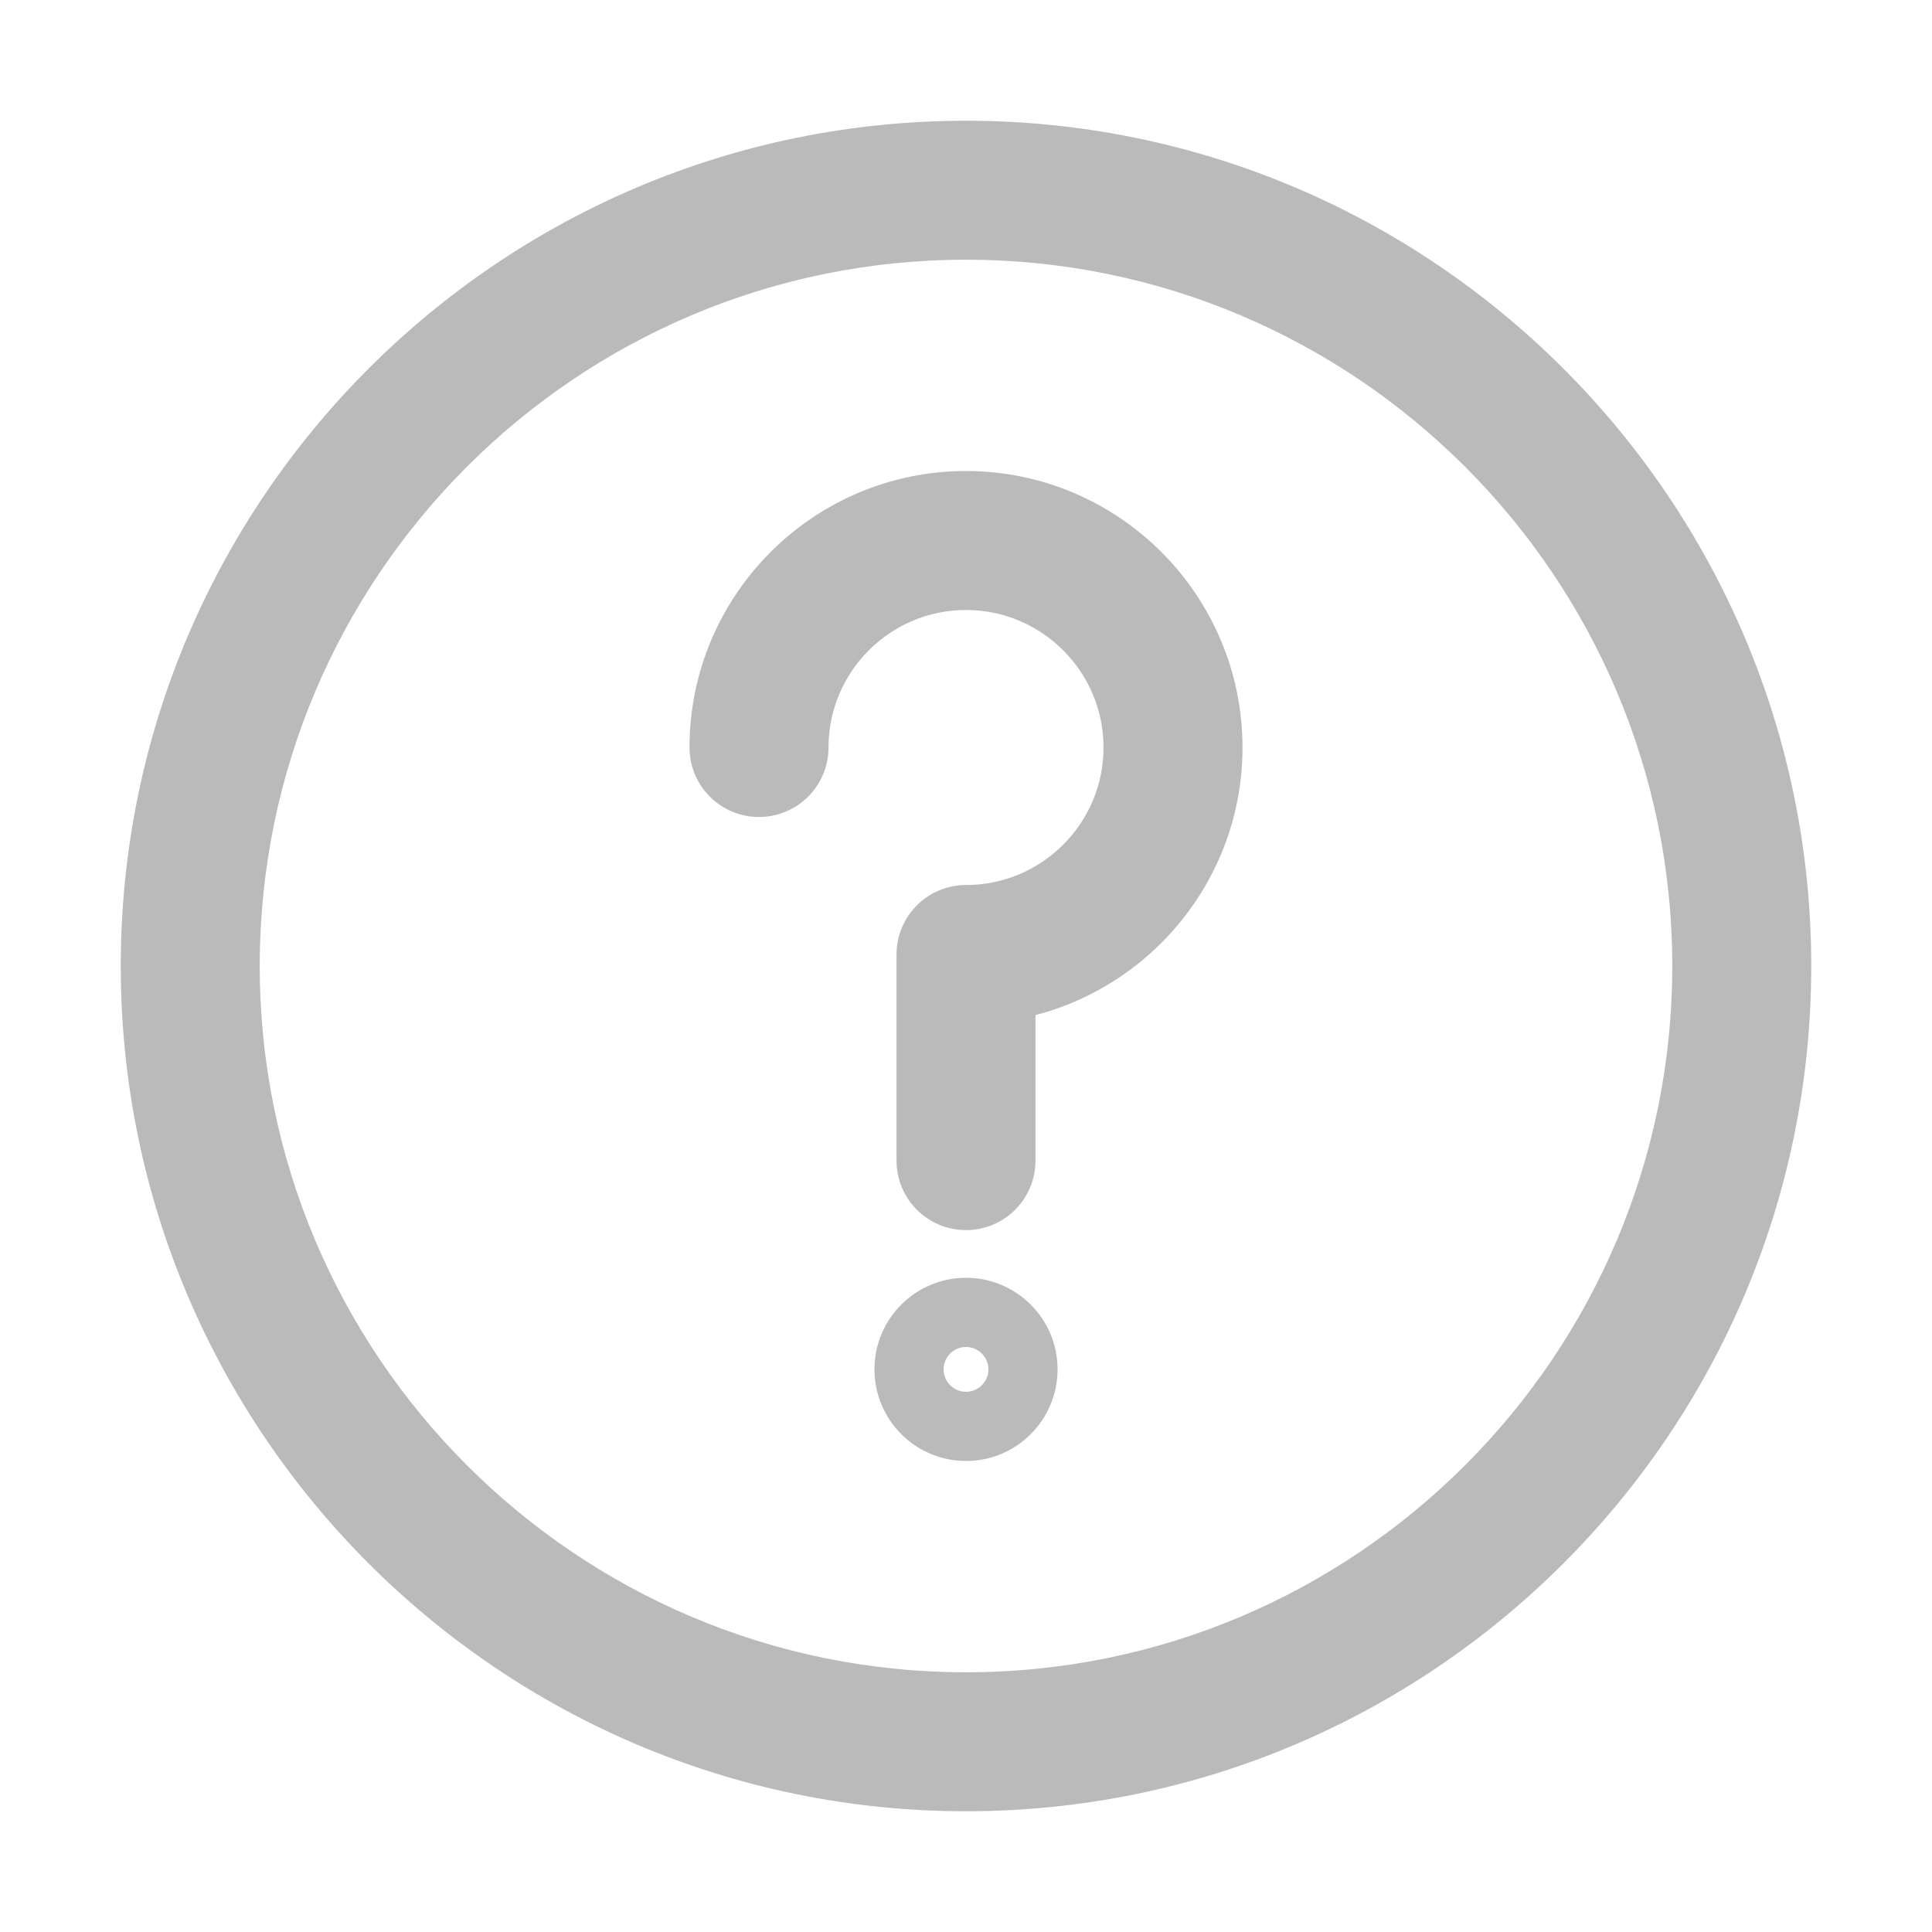
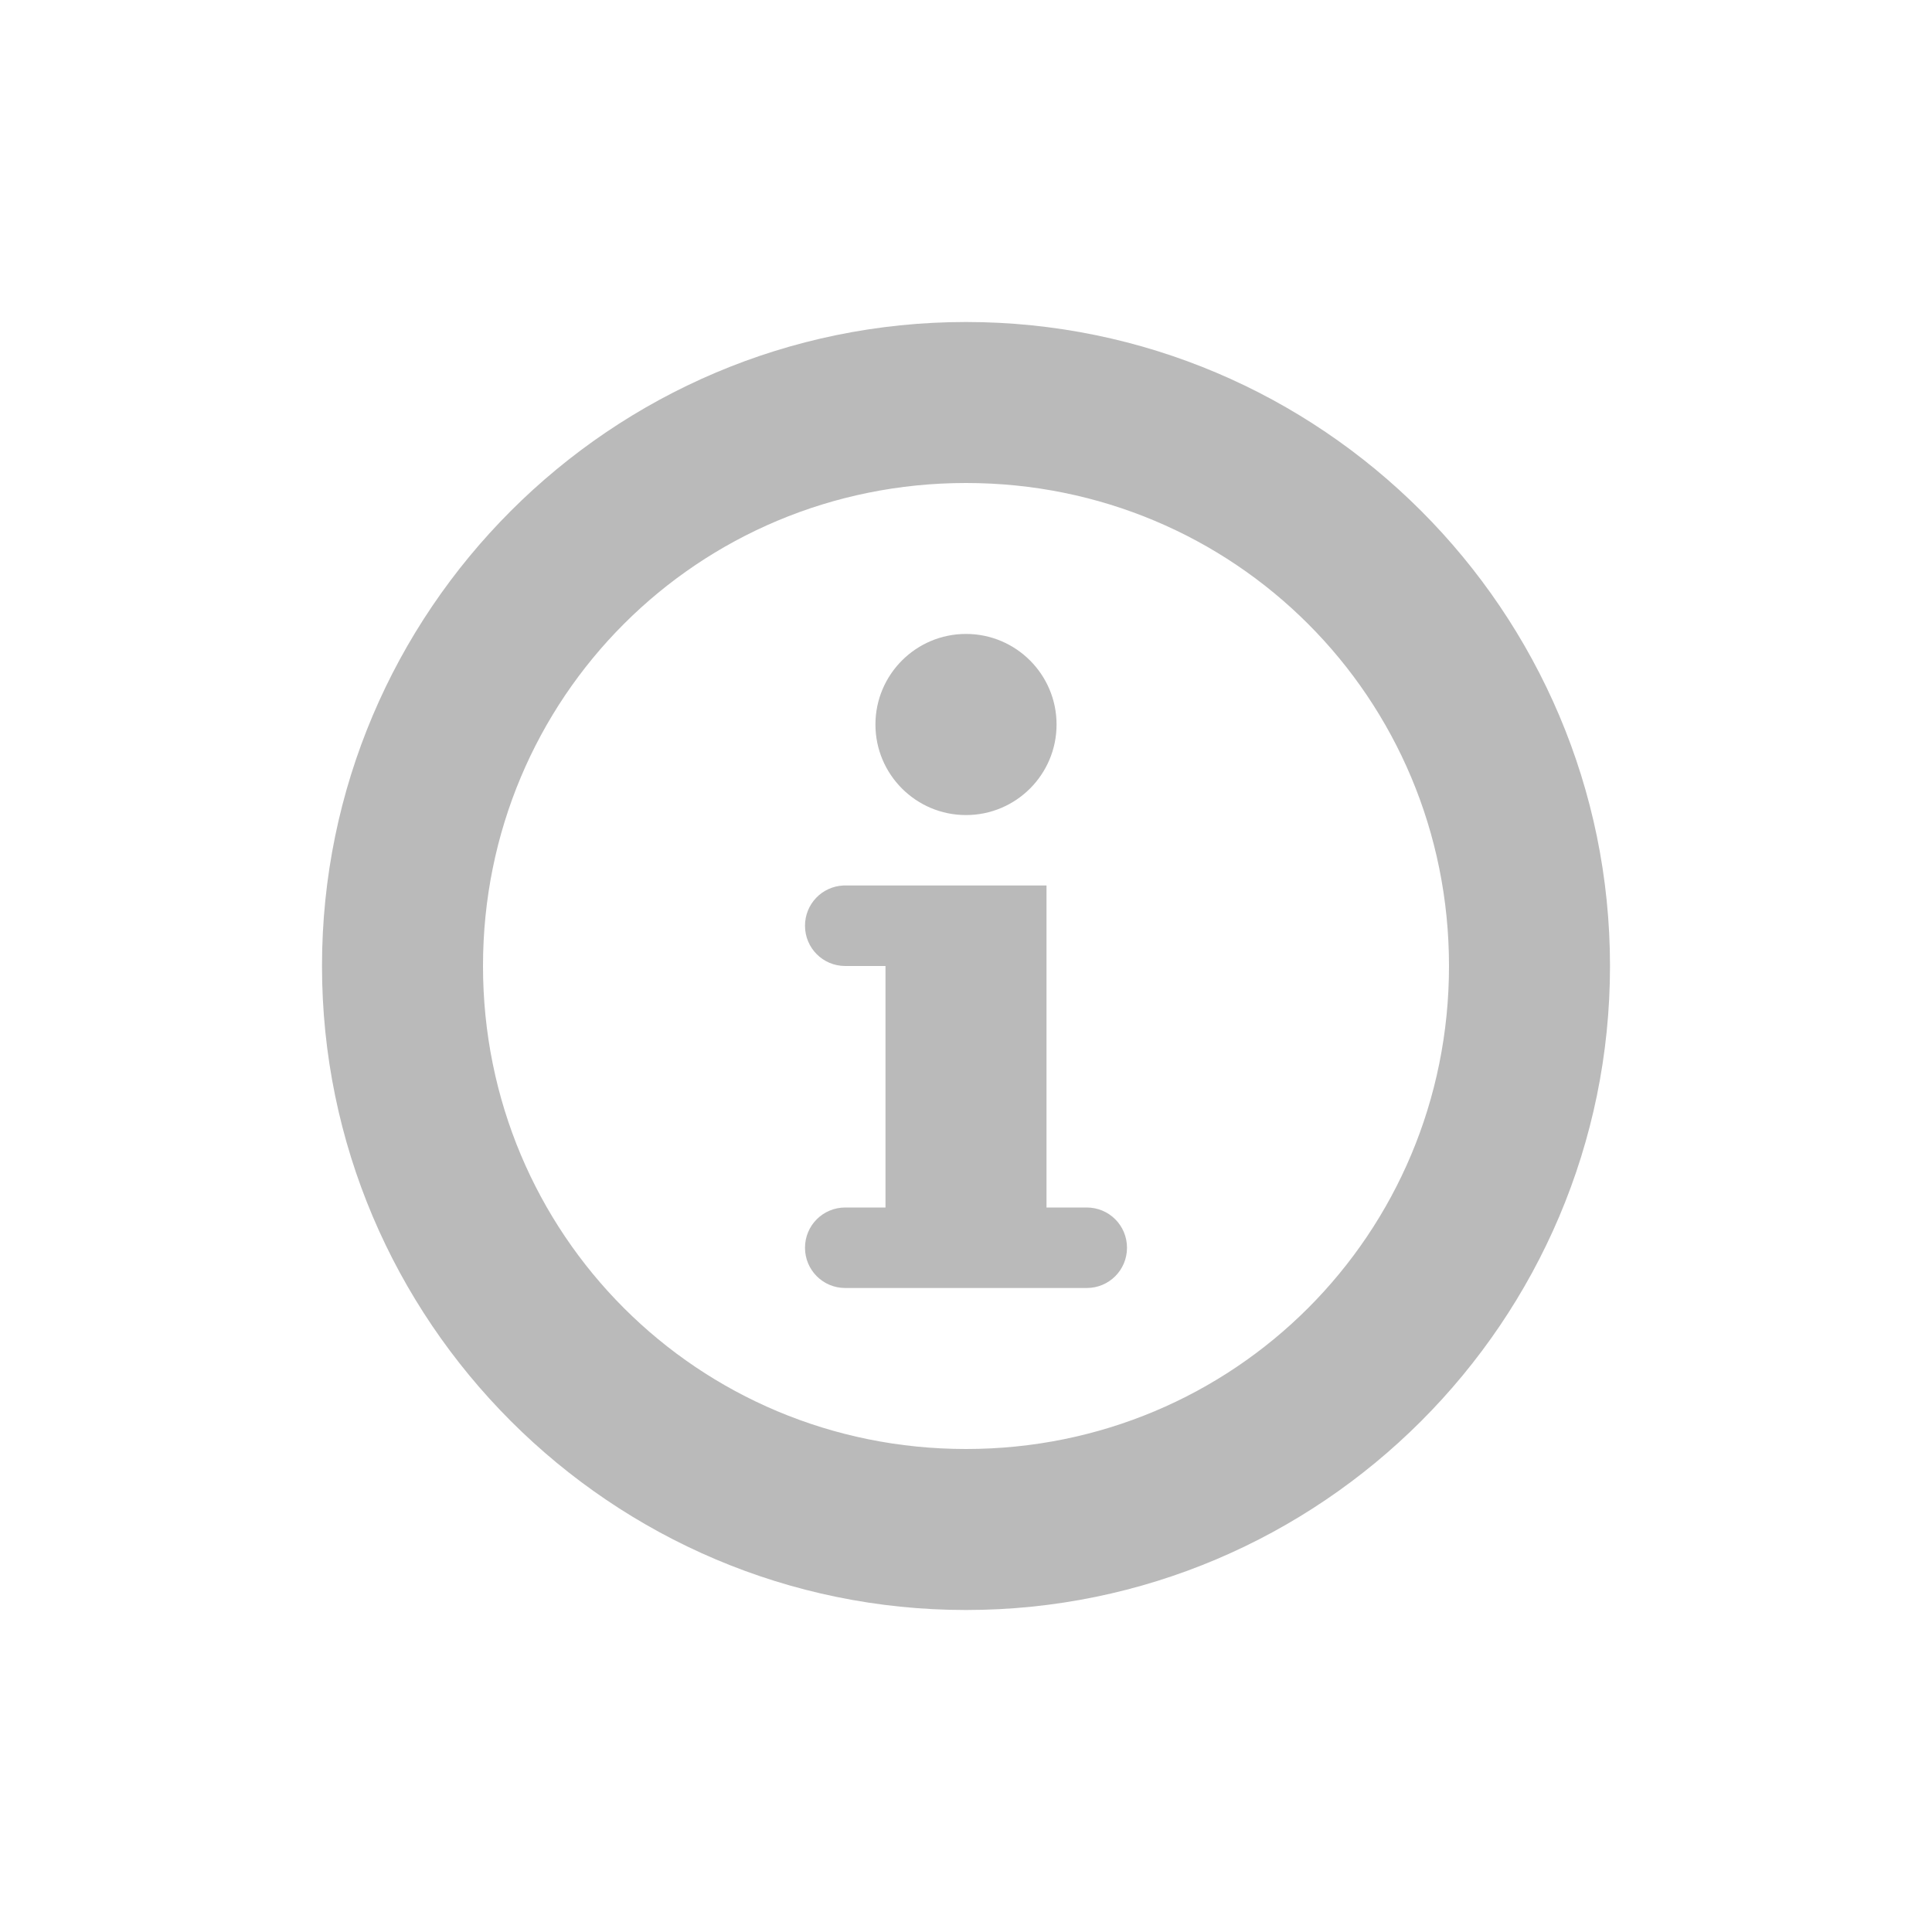
- <svg xmlns="http://www.w3.org/2000/svg" fill="#bababa" height="256px" width="256px" version="1.1" id="Capa_1" viewBox="-17.53 -17.53 254.21 254.21" xml:space="preserve" stroke="#bababa" stroke-width="3.287">
+ <svg xmlns="http://www.w3.org/2000/svg" viewBox="-4 -4 24.00 24.00" fill="#000000" stroke="#000000" stroke-width="0">
  <g id="SVGRepo_bgCarrier" stroke-width="0" />
-   <g id="SVGRepo_tracerCarrier" stroke-linecap="round" stroke-linejoin="round" stroke="#CCCCCC" stroke-width="0.438" />
+   <g id="SVGRepo_tracerCarrier" stroke-linecap="round" stroke-linejoin="round" stroke="#CCCCCC" stroke-width="0.032" />
  <g id="SVGRepo_iconCarrier">
-     <g>
-       <path d="M109.575,0C49.156,0,0.002,49.155,0.002,109.574c0,60.42,49.154,109.576,109.573,109.576s109.573-49.156,109.573-109.576 C219.148,49.155,169.994,0,109.575,0z M109.575,204.15c-52.148,0-94.573-42.427-94.573-94.576C15.002,57.426,57.427,15,109.575,15 s94.573,42.426,94.573,94.574C204.148,161.724,161.723,204.15,109.575,204.15z" />
-       <path d="M109.576,152.243c-5.738,0-10.406,4.667-10.406,10.403c0,5.743,4.668,10.415,10.406,10.415 c5.738,0,10.406-4.672,10.406-10.415C119.982,156.91,115.314,152.243,109.576,152.243z M109.576,167.243 c-2.533,0-4.594-2.063-4.594-4.597c0-2.528,2.061-4.585,4.594-4.585s4.594,2.057,4.594,4.585 C114.17,165.181,112.109,167.243,109.576,167.243z" />
-       <path d="M109.575,46.089c-19.154,0-34.737,15.583-34.737,34.736c0,4.142,3.358,7.5,7.5,7.5c4.142,0,7.5-3.358,7.5-7.5 c0-10.883,8.854-19.736,19.737-19.736c10.884,0,19.738,8.854,19.738,19.736c0,10.883-8.854,19.737-19.738,19.737 c-4.142,0-7.5,3.358-7.5,7.5v27.122c0,4.142,3.358,7.5,7.5,7.5s7.5-3.358,7.5-7.5v-20.447c15.56-3.439,27.238-17.333,27.238-33.913 C144.313,61.672,128.73,46.089,109.575,46.089z" />
-     </g>
+     <path d="m 8 0 c -4.41 0 -8 3.59 -8 8 s 3.59 8 8 8 s 8 -3.59 8 -8 s -3.59 -8 -8 -8 z m 0 2 c 3.332 0 6 2.668 6 6 s -2.668 6 -6 6 s -6 -2.668 -6 -6 s 2.668 -6 6 -6 z m 0 1.875 c -0.621 0 -1.125 0.504 -1.125 1.125 s 0.504 1.125 1.125 1.125 s 1.125 -0.504 1.125 -1.125 s -0.504 -1.125 -1.125 -1.125 z m -1.523 3.125 c -0.266 0.012 -0.477 0.23 -0.477 0.5 c 0 0.277 0.223 0.5 0.5 0.5 h 0.5 v 3 h -0.5 c -0.277 0 -0.5 0.223 -0.5 0.5 s 0.223 0.5 0.5 0.5 h 3 c 0.277 0 0.5 -0.223 0.5 -0.5 s -0.223 -0.5 -0.5 -0.5 h -0.5 v -4 h -2.5 c -0.008 0 -0.016 0 -0.023 0 z m 0 0" fill="#bababa" />
  </g>
</svg>
